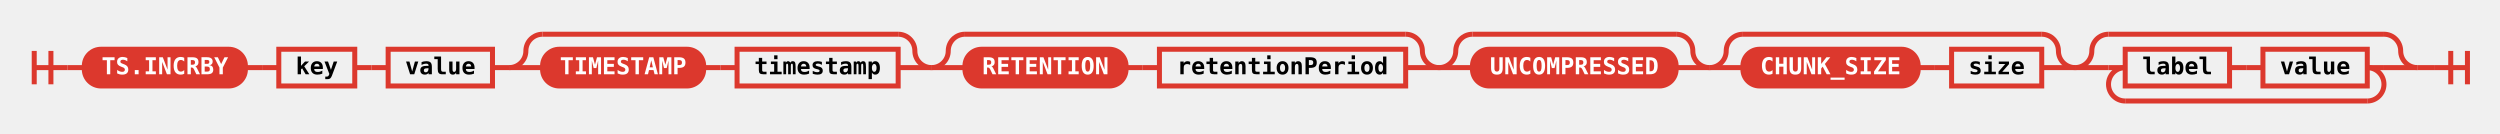
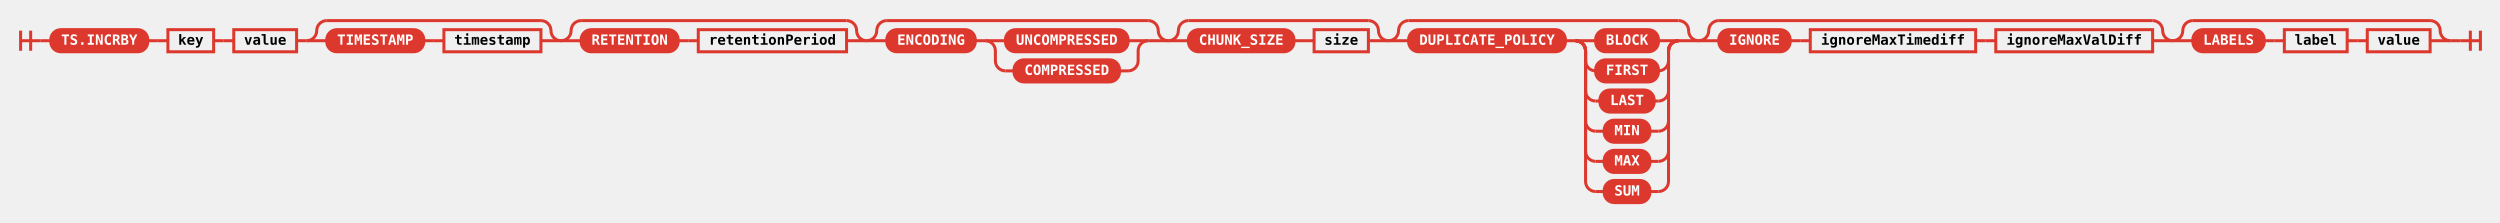
- <svg xmlns="http://www.w3.org/2000/svg" class="railroad-diagram" height="80" viewBox="0 0 1497.5 80" width="1497.5">
+ <svg xmlns="http://www.w3.org/2000/svg" class="railroad-diagram" height="221" viewBox="0 0 2486.5 221" width="2486.5">
  <defs>
    <style type="text/css">
svg.railroad-diagram { background-color: transparent; }
.terminal rect { fill: #DC382D !important; stroke: #DC382D !important; }
.terminal text { fill: white !important; font-weight: bold; }
.nonterminal rect { fill: none !important; stroke: #DC382D !important; stroke-width: 2; }
.nonterminal text { fill: #DC382D !important; font-weight: bold; }
path { stroke: #DC382D !important; stroke-width: 2; fill: none; }
circle { fill: #DC382D !important; stroke: #DC382D !important; }
</style>
  </defs>
  <g transform="translate(.5 .5)">
    <style>/*  */
	svg.railroad-diagram {
		background-color: transparent;
	}
	svg.railroad-diagram path {
		stroke-width:3;
		stroke: #DC382D;
		fill:rgba(0,0,0,0);
	}
	svg.railroad-diagram text {
		font:bold 14px monospace;
		text-anchor:middle;
	}
	svg.railroad-diagram text.label{
		text-anchor:start;
	}
	svg.railroad-diagram text.comment{
		font:italic 12px monospace;
	}
	svg.railroad-diagram rect{
		stroke-width:3;
		stroke: #DC382D;
		fill: none;
	}
	svg.railroad-diagram rect.group-box {
		stroke: #DC382D;
		stroke-dasharray: 10 5;
		fill: none;
	}

/*  */
</style>
    <g>
      <path d="M20 30v20m10 -20v20m-10 -10h20" />
    </g>
    <path d="M40 40h10" />
    <g>
      <path d="M50 40h0.0" />
-       <path d="M1447.5 40h0.0" />
+       <path d="M2436.5 40h0.0" />
      <g class="terminal ">
        <path d="M50.0 40h0.0" />
        <path d="M146.5 40h0.0" />
        <rect height="22" rx="10" ry="10" width="96.5" x="50.0" y="29" />
        <text x="98.25" y="44">TS.INCRBY</text>
      </g>
      <path d="M146.5 40h10" />
      <path d="M156.5 40h10" />
      <g class="non-terminal ">
        <path d="M166.5 40h0.0" />
        <path d="M212.0 40h0.0" />
        <rect height="22" width="45.5" x="166.5" y="29" />
        <text x="189.25" y="44">key</text>
      </g>
      <path d="M212.0 40h10" />
      <path d="M222.0 40h10" />
      <g class="non-terminal ">
        <path d="M232.0 40h0.0" />
        <path d="M294.5 40h0.0" />
        <rect height="22" width="62.5" x="232.0" y="29" />
        <text x="263.25" y="44">value</text>
      </g>
      <path d="M294.5 40h10" />
      <g>
        <path d="M304.5 40h0.0" />
        <path d="M557.5 40h0.0" />
        <path d="M304.5 40a10 10 0 0 0 10 -10v0a10 10 0 0 1 10 -10" />
        <g>
          <path d="M324.5 20h213.0" />
        </g>
        <path d="M537.5 20a10 10 0 0 1 10 10v0a10 10 0 0 0 10 10" />
        <path d="M304.5 40h20" />
        <g>
          <path d="M324.5 40h0.0" />
          <path d="M537.5 40h0.0" />
          <g class="terminal ">
            <path d="M324.5 40h0.0" />
            <path d="M421.0 40h0.0" />
            <rect height="22" rx="10" ry="10" width="96.5" x="324.5" y="29" />
            <text x="372.75" y="44">TIMESTAMP</text>
          </g>
          <path d="M421.0 40h10" />
          <path d="M431.0 40h10" />
          <g class="non-terminal ">
            <path d="M441.0 40h0.0" />
            <path d="M537.5 40h0.0" />
            <rect height="22" width="96.5" x="441.0" y="29" />
            <text x="489.25" y="44">timestamp</text>
          </g>
        </g>
        <path d="M537.5 40h20" />
      </g>
      <g>
        <path d="M557.5 40h0.0" />
        <path d="M861.5 40h0.0" />
        <path d="M557.5 40a10 10 0 0 0 10 -10v0a10 10 0 0 1 10 -10" />
        <g>
          <path d="M577.5 20h264.0" />
        </g>
        <path d="M841.5 20a10 10 0 0 1 10 10v0a10 10 0 0 0 10 10" />
        <path d="M557.5 40h20" />
        <g>
          <path d="M577.5 40h0.0" />
          <path d="M841.5 40h0.0" />
          <g class="terminal ">
            <path d="M577.5 40h0.0" />
            <path d="M674.0 40h0.0" />
            <rect height="22" rx="10" ry="10" width="96.5" x="577.5" y="29" />
            <text x="625.75" y="44">RETENTION</text>
          </g>
          <path d="M674.0 40h10" />
          <path d="M684.0 40h10" />
          <g class="non-terminal ">
            <path d="M694.0 40h0.0" />
            <path d="M841.5 40h0.0" />
            <rect height="22" width="147.5" x="694.0" y="29" />
            <text x="767.75" y="44">retentionPeriod</text>
          </g>
        </g>
        <path d="M841.5 40h20" />
      </g>
      <g>
        <path d="M861.5 40h0.0" />
-         <path d="M1023.5 40h0.0" />
+         <path d="M1161.5 40h0.0" />
        <path d="M861.5 40a10 10 0 0 0 10 -10v0a10 10 0 0 1 10 -10" />
        <g>
-           <path d="M881.5 20h122.0" />
-         </g>
-         <path d="M1003.5 20a10 10 0 0 1 10 10v0a10 10 0 0 0 10 10" />
+           <path d="M881.5 20h260.0" />
+         </g>
+         <path d="M1141.5 20a10 10 0 0 1 10 10v0a10 10 0 0 0 10 10" />
        <path d="M861.5 40h20" />
-         <g class="terminal ">
+         <g>
          <path d="M881.5 40h0.0" />
-           <path d="M1003.5 40h0.0" />
-           <rect height="22" rx="10" ry="10" width="122.0" x="881.5" y="29" />
-           <text x="942.5" y="44">UNCOMPRESSED</text>
-         </g>
-         <path d="M1003.5 40h20" />
-       </g>
-       <g>
-         <path d="M1023.5 40h0.0" />
-         <path d="M1242.5 40h0.0" />
-         <path d="M1023.5 40a10 10 0 0 0 10 -10v0a10 10 0 0 1 10 -10" />
-         <g>
-           <path d="M1043.5 20h179.0" />
-         </g>
-         <path d="M1222.5 20a10 10 0 0 1 10 10v0a10 10 0 0 0 10 10" />
-         <path d="M1023.5 40h20" />
-         <g>
-           <path d="M1043.5 40h0.0" />
-           <path d="M1222.5 40h0.0" />
-           <g class="terminal ">
-             <path d="M1043.5 40h0.0" />
-             <path d="M1148.5 40h0.0" />
-             <rect height="22" rx="10" ry="10" width="105.0" x="1043.5" y="29" />
-             <text x="1096.0" y="44">CHUNK_SIZE</text>
-           </g>
-           <path d="M1148.5 40h10" />
-           <path d="M1158.5 40h10" />
-           <g class="non-terminal ">
-             <path d="M1168.5 40h0.0" />
-             <path d="M1222.5 40h0.0" />
-             <rect height="22" width="54.0" x="1168.5" y="29" />
-             <text x="1195.5" y="44">size</text>
-           </g>
-         </g>
-         <path d="M1222.5 40h20" />
-       </g>
-       <g>
-         <path d="M1242.5 40h0.0" />
-         <path d="M1447.5 40h0.0" />
-         <path d="M1242.5 40a10 10 0 0 0 10 -10v0a10 10 0 0 1 10 -10" />
-         <g>
-           <path d="M1262.5 20h165.0" />
-         </g>
-         <path d="M1427.5 20a10 10 0 0 1 10 10v0a10 10 0 0 0 10 10" />
-         <path d="M1242.5 40h20" />
-         <g>
-           <path d="M1262.5 40h0.0" />
-           <path d="M1427.5 40h0.0" />
-           <path d="M1262.5 40h10" />
+           <path d="M1141.5 40h0.0" />
+           <g class="terminal ">
+             <path d="M881.5 40h0.0" />
+             <path d="M969.5 40h0.0" />
+             <rect height="22" rx="10" ry="10" width="88.0" x="881.5" y="29" />
+             <text x="925.5" y="44">ENCODING</text>
+           </g>
+           <path d="M969.5 40h10" />
          <g>
-             <path d="M1272.5 40h0.0" />
-             <path d="M1417.5 40h0.0" />
-             <g class="non-terminal ">
-               <path d="M1272.5 40h0.0" />
-               <path d="M1335.0 40h0.0" />
-               <rect height="22" width="62.5" x="1272.5" y="29" />
-               <text x="1303.75" y="44">label</text>
-             </g>
-             <path d="M1335.0 40h10" />
-             <path d="M1345.0 40h10" />
-             <g class="non-terminal ">
-               <path d="M1355.0 40h0.0" />
-               <path d="M1417.5 40h0.0" />
-               <rect height="22" width="62.5" x="1355.0" y="29" />
-               <text x="1386.25" y="44">value</text>
-             </g>
-           </g>
-           <path d="M1417.5 40h10" />
-           <path d="M1272.5 40a10 10 0 0 0 -10 10v0a10 10 0 0 0 10 10" />
+             <path d="M979.5 40h0.0" />
+             <path d="M1141.5 40h0.0" />
+             <path d="M979.5 40h20" />
+             <g class="terminal ">
+               <path d="M999.5 40h0.0" />
+               <path d="M1121.5 40h0.0" />
+               <rect height="22" rx="10" ry="10" width="122.0" x="999.5" y="29" />
+               <text x="1060.5" y="44">UNCOMPRESSED</text>
+             </g>
+             <path d="M1121.5 40h20" />
+             <path d="M979.5 40a10 10 0 0 1 10 10v10a10 10 0 0 0 10 10" />
+             <g class="terminal ">
+               <path d="M999.5 70h8.5" />
+               <path d="M1113.0 70h8.5" />
+               <rect height="22" rx="10" ry="10" width="105.0" x="1008.0" y="59" />
+               <text x="1060.5" y="74">COMPRESSED</text>
+             </g>
+             <path d="M1121.5 70a10 10 0 0 0 10 -10v-10a10 10 0 0 1 10 -10" />
+           </g>
+         </g>
+         <path d="M1141.5 40h20" />
+       </g>
+       <g>
+         <path d="M1161.5 40h0.0" />
+         <path d="M1380.5 40h0.0" />
+         <path d="M1161.5 40a10 10 0 0 0 10 -10v0a10 10 0 0 1 10 -10" />
+         <g>
+           <path d="M1181.5 20h179.0" />
+         </g>
+         <path d="M1360.5 20a10 10 0 0 1 10 10v0a10 10 0 0 0 10 10" />
+         <path d="M1161.5 40h20" />
+         <g>
+           <path d="M1181.5 40h0.0" />
+           <path d="M1360.5 40h0.0" />
+           <g class="terminal ">
+             <path d="M1181.5 40h0.0" />
+             <path d="M1286.5 40h0.0" />
+             <rect height="22" rx="10" ry="10" width="105.0" x="1181.5" y="29" />
+             <text x="1234.0" y="44">CHUNK_SIZE</text>
+           </g>
+           <path d="M1286.5 40h10" />
+           <path d="M1296.5 40h10" />
+           <g class="non-terminal ">
+             <path d="M1306.5 40h0.0" />
+             <path d="M1360.5 40h0.0" />
+             <rect height="22" width="54.0" x="1306.5" y="29" />
+             <text x="1333.5" y="44">size</text>
+           </g>
+         </g>
+         <path d="M1360.5 40h20" />
+       </g>
+       <g>
+         <path d="M1380.5 40h0.0" />
+         <path d="M1689.0 40h0.0" />
+         <path d="M1380.5 40a10 10 0 0 0 10 -10v0a10 10 0 0 1 10 -10" />
+         <g>
+           <path d="M1400.5 20h268.5" />
+         </g>
+         <path d="M1669.0 20a10 10 0 0 1 10 10v0a10 10 0 0 0 10 10" />
+         <path d="M1380.5 40h20" />
+         <g>
+           <path d="M1400.5 40h0.0" />
+           <path d="M1669.0 40h0.0" />
+           <g class="terminal ">
+             <path d="M1400.5 40h0.0" />
+             <path d="M1556.5 40h0.0" />
+             <rect height="22" rx="10" ry="10" width="156.0" x="1400.5" y="29" />
+             <text x="1478.5" y="44">DUPLICATE_POLICY</text>
+           </g>
+           <path d="M1556.5 40h10" />
          <g>
-             <path d="M1272.5 60h145.0" />
-           </g>
-           <path d="M1417.5 60a10 10 0 0 0 10 -10v0a10 10 0 0 0 -10 -10" />
-         </g>
-         <path d="M1427.5 40h20" />
+             <path d="M1566.5 40h0.0" />
+             <path d="M1669.0 40h0.0" />
+             <path d="M1566.5 40h20" />
+             <g class="terminal ">
+               <path d="M1586.5 40h0.0" />
+               <path d="M1649.0 40h0.0" />
+               <rect height="22" rx="10" ry="10" width="62.5" x="1586.5" y="29" />
+               <text x="1617.75" y="44">BLOCK</text>
+             </g>
+             <path d="M1649.0 40h20" />
+             <path d="M1566.5 40a10 10 0 0 1 10 10v10a10 10 0 0 0 10 10" />
+             <g class="terminal ">
+               <path d="M1586.5 70h0.0" />
+               <path d="M1649.0 70h0.0" />
+               <rect height="22" rx="10" ry="10" width="62.5" x="1586.5" y="59" />
+               <text x="1617.75" y="74">FIRST</text>
+             </g>
+             <path d="M1649.0 70a10 10 0 0 0 10 -10v-10a10 10 0 0 1 10 -10" />
+             <path d="M1566.5 40a10 10 0 0 1 10 10v40a10 10 0 0 0 10 10" />
+             <g class="terminal ">
+               <path d="M1586.5 100h4.25" />
+               <path d="M1644.75 100h4.25" />
+               <rect height="22" rx="10" ry="10" width="54.0" x="1590.75" y="89" />
+               <text x="1617.75" y="104">LAST</text>
+             </g>
+             <path d="M1649.0 100a10 10 0 0 0 10 -10v-40a10 10 0 0 1 10 -10" />
+             <path d="M1566.5 40a10 10 0 0 1 10 10v70a10 10 0 0 0 10 10" />
+             <g class="terminal ">
+               <path d="M1586.5 130h8.5" />
+               <path d="M1640.5 130h8.5" />
+               <rect height="22" rx="10" ry="10" width="45.5" x="1595.0" y="119" />
+               <text x="1617.75" y="134">MIN</text>
+             </g>
+             <path d="M1649.0 130a10 10 0 0 0 10 -10v-70a10 10 0 0 1 10 -10" />
+             <path d="M1566.5 40a10 10 0 0 1 10 10v100a10 10 0 0 0 10 10" />
+             <g class="terminal ">
+               <path d="M1586.5 160h8.5" />
+               <path d="M1640.5 160h8.5" />
+               <rect height="22" rx="10" ry="10" width="45.5" x="1595.0" y="149" />
+               <text x="1617.75" y="164">MAX</text>
+             </g>
+             <path d="M1649.0 160a10 10 0 0 0 10 -10v-100a10 10 0 0 1 10 -10" />
+             <path d="M1566.5 40a10 10 0 0 1 10 10v130a10 10 0 0 0 10 10" />
+             <g class="terminal ">
+               <path d="M1586.5 190h8.5" />
+               <path d="M1640.5 190h8.5" />
+               <rect height="22" rx="10" ry="10" width="45.5" x="1595.0" y="179" />
+               <text x="1617.75" y="194">SUM</text>
+             </g>
+             <path d="M1649.0 190a10 10 0 0 0 10 -10v-130a10 10 0 0 1 10 -10" />
+           </g>
+         </g>
+         <path d="M1669.0 40h20" />
+       </g>
+       <g>
+         <path d="M1689.0 40h0.0" />
+         <path d="M2160.5 40h0.0" />
+         <path d="M1689.0 40a10 10 0 0 0 10 -10v0a10 10 0 0 1 10 -10" />
+         <g>
+           <path d="M1709.0 20h431.5" />
+         </g>
+         <path d="M2140.5 20a10 10 0 0 1 10 10v0a10 10 0 0 0 10 10" />
+         <path d="M1689.0 40h20" />
+         <g>
+           <path d="M1709.0 40h0.0" />
+           <path d="M2140.5 40h0.0" />
+           <g class="terminal ">
+             <path d="M1709.0 40h0.0" />
+             <path d="M1780.0 40h0.0" />
+             <rect height="22" rx="10" ry="10" width="71.0" x="1709.0" y="29" />
+             <text x="1744.5" y="44">IGNORE</text>
+           </g>
+           <path d="M1780.0 40h10" />
+           <path d="M1790.0 40h10" />
+           <g class="non-terminal ">
+             <path d="M1800.0 40h0.0" />
+             <path d="M1964.5 40h0.0" />
+             <rect height="22" width="164.5" x="1800.0" y="29" />
+             <text x="1882.25" y="44">ignoreMaxTimediff</text>
+           </g>
+           <path d="M1964.5 40h10" />
+           <path d="M1974.5 40h10" />
+           <g class="non-terminal ">
+             <path d="M1984.5 40h0.0" />
+             <path d="M2140.5 40h0.0" />
+             <rect height="22" width="156.0" x="1984.5" y="29" />
+             <text x="2062.5" y="44">ignoreMaxValDiff</text>
+           </g>
+         </g>
+         <path d="M2140.5 40h20" />
+       </g>
+       <g>
+         <path d="M2160.5 40h0.0" />
+         <path d="M2436.5 40h0.0" />
+         <path d="M2160.5 40a10 10 0 0 0 10 -10v0a10 10 0 0 1 10 -10" />
+         <g>
+           <path d="M2180.5 20h236.0" />
+         </g>
+         <path d="M2416.5 20a10 10 0 0 1 10 10v0a10 10 0 0 0 10 10" />
+         <path d="M2160.5 40h20" />
+         <g>
+           <path d="M2180.5 40h0.0" />
+           <path d="M2416.5 40h0.0" />
+           <g class="terminal ">
+             <path d="M2180.5 40h0.0" />
+             <path d="M2251.5 40h0.0" />
+             <rect height="22" rx="10" ry="10" width="71.0" x="2180.5" y="29" />
+             <text x="2216.0" y="44">LABELS</text>
+           </g>
+           <path d="M2251.5 40h10" />
+           <path d="M2261.5 40h10" />
+           <g class="non-terminal ">
+             <path d="M2271.5 40h0.0" />
+             <path d="M2334.0 40h0.0" />
+             <rect height="22" width="62.5" x="2271.5" y="29" />
+             <text x="2302.75" y="44">label</text>
+           </g>
+           <path d="M2334.0 40h10" />
+           <path d="M2344.0 40h10" />
+           <g class="non-terminal ">
+             <path d="M2354.0 40h0.0" />
+             <path d="M2416.5 40h0.0" />
+             <rect height="22" width="62.5" x="2354.0" y="29" />
+             <text x="2385.25" y="44">value</text>
+           </g>
+         </g>
+         <path d="M2416.5 40h20" />
      </g>
    </g>
-     <path d="M1447.5 40h10" />
-     <path d="M 1457.5 40 h 20 m -10 -10 v 20 m 10 -20 v 20" />
+     <path d="M2436.5 40h10" />
+     <path d="M 2446.5 40 h 20 m -10 -10 v 20 m 10 -20 v 20" />
  </g>
</svg>
